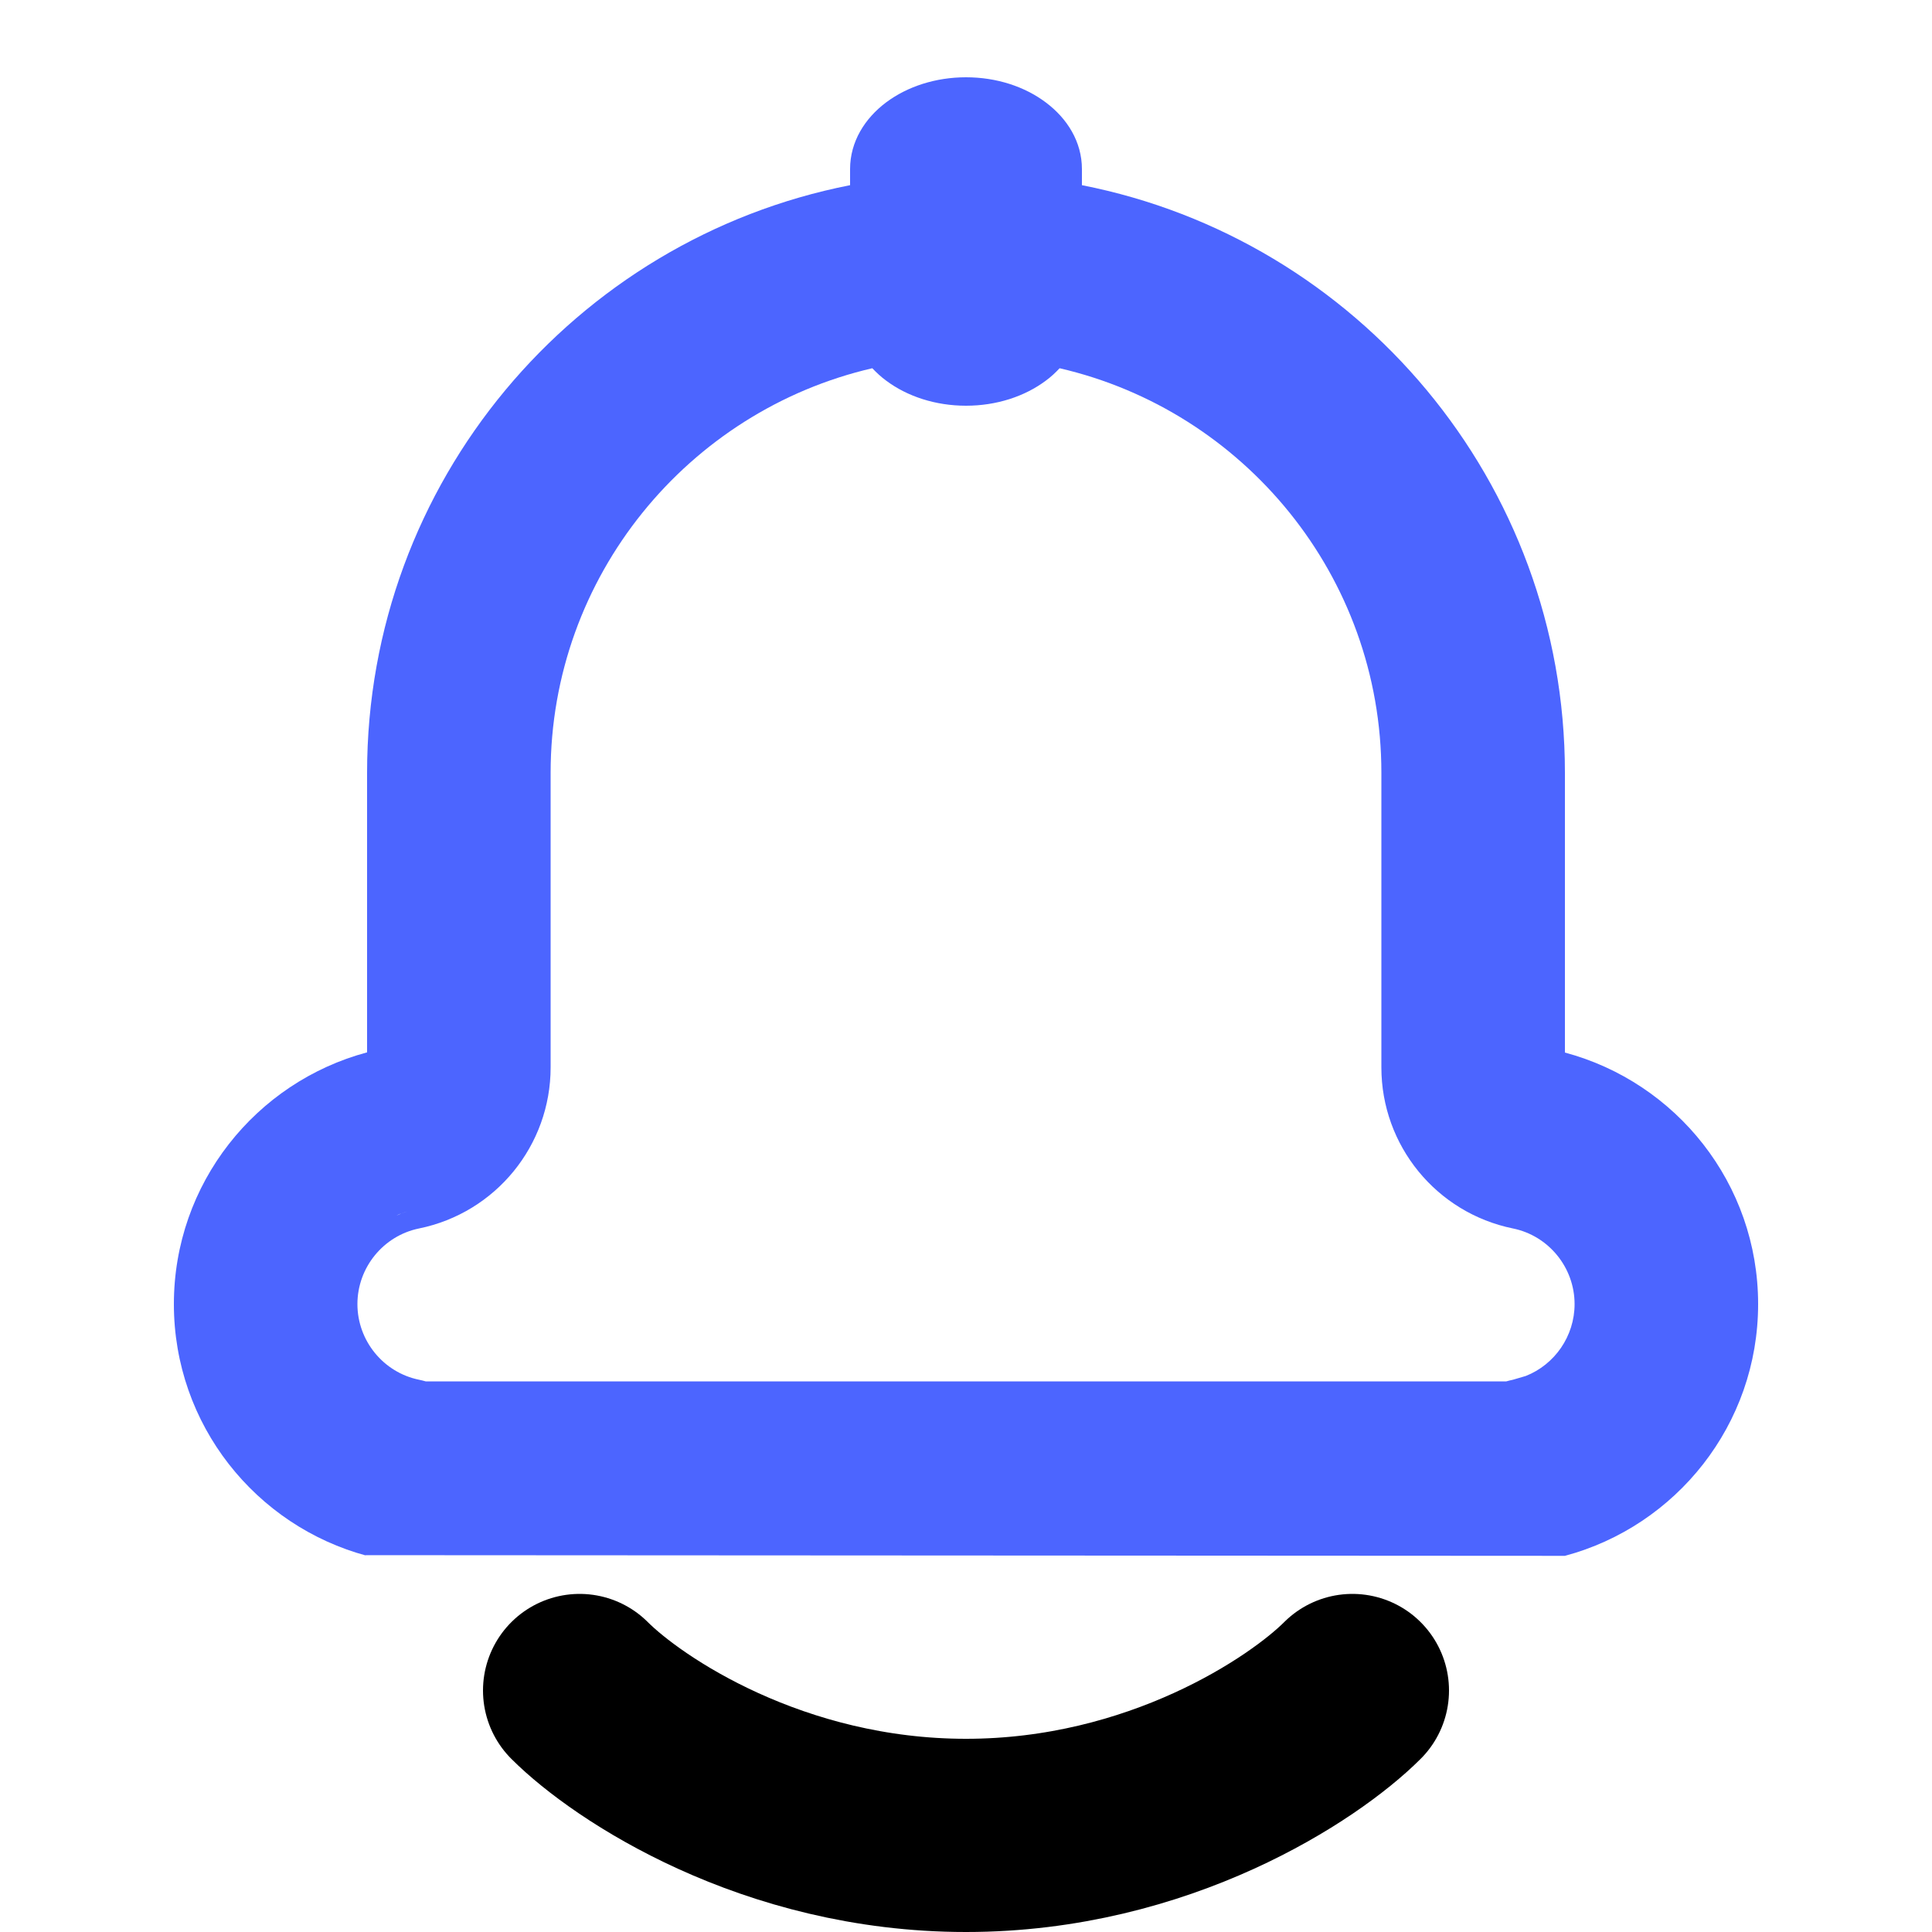
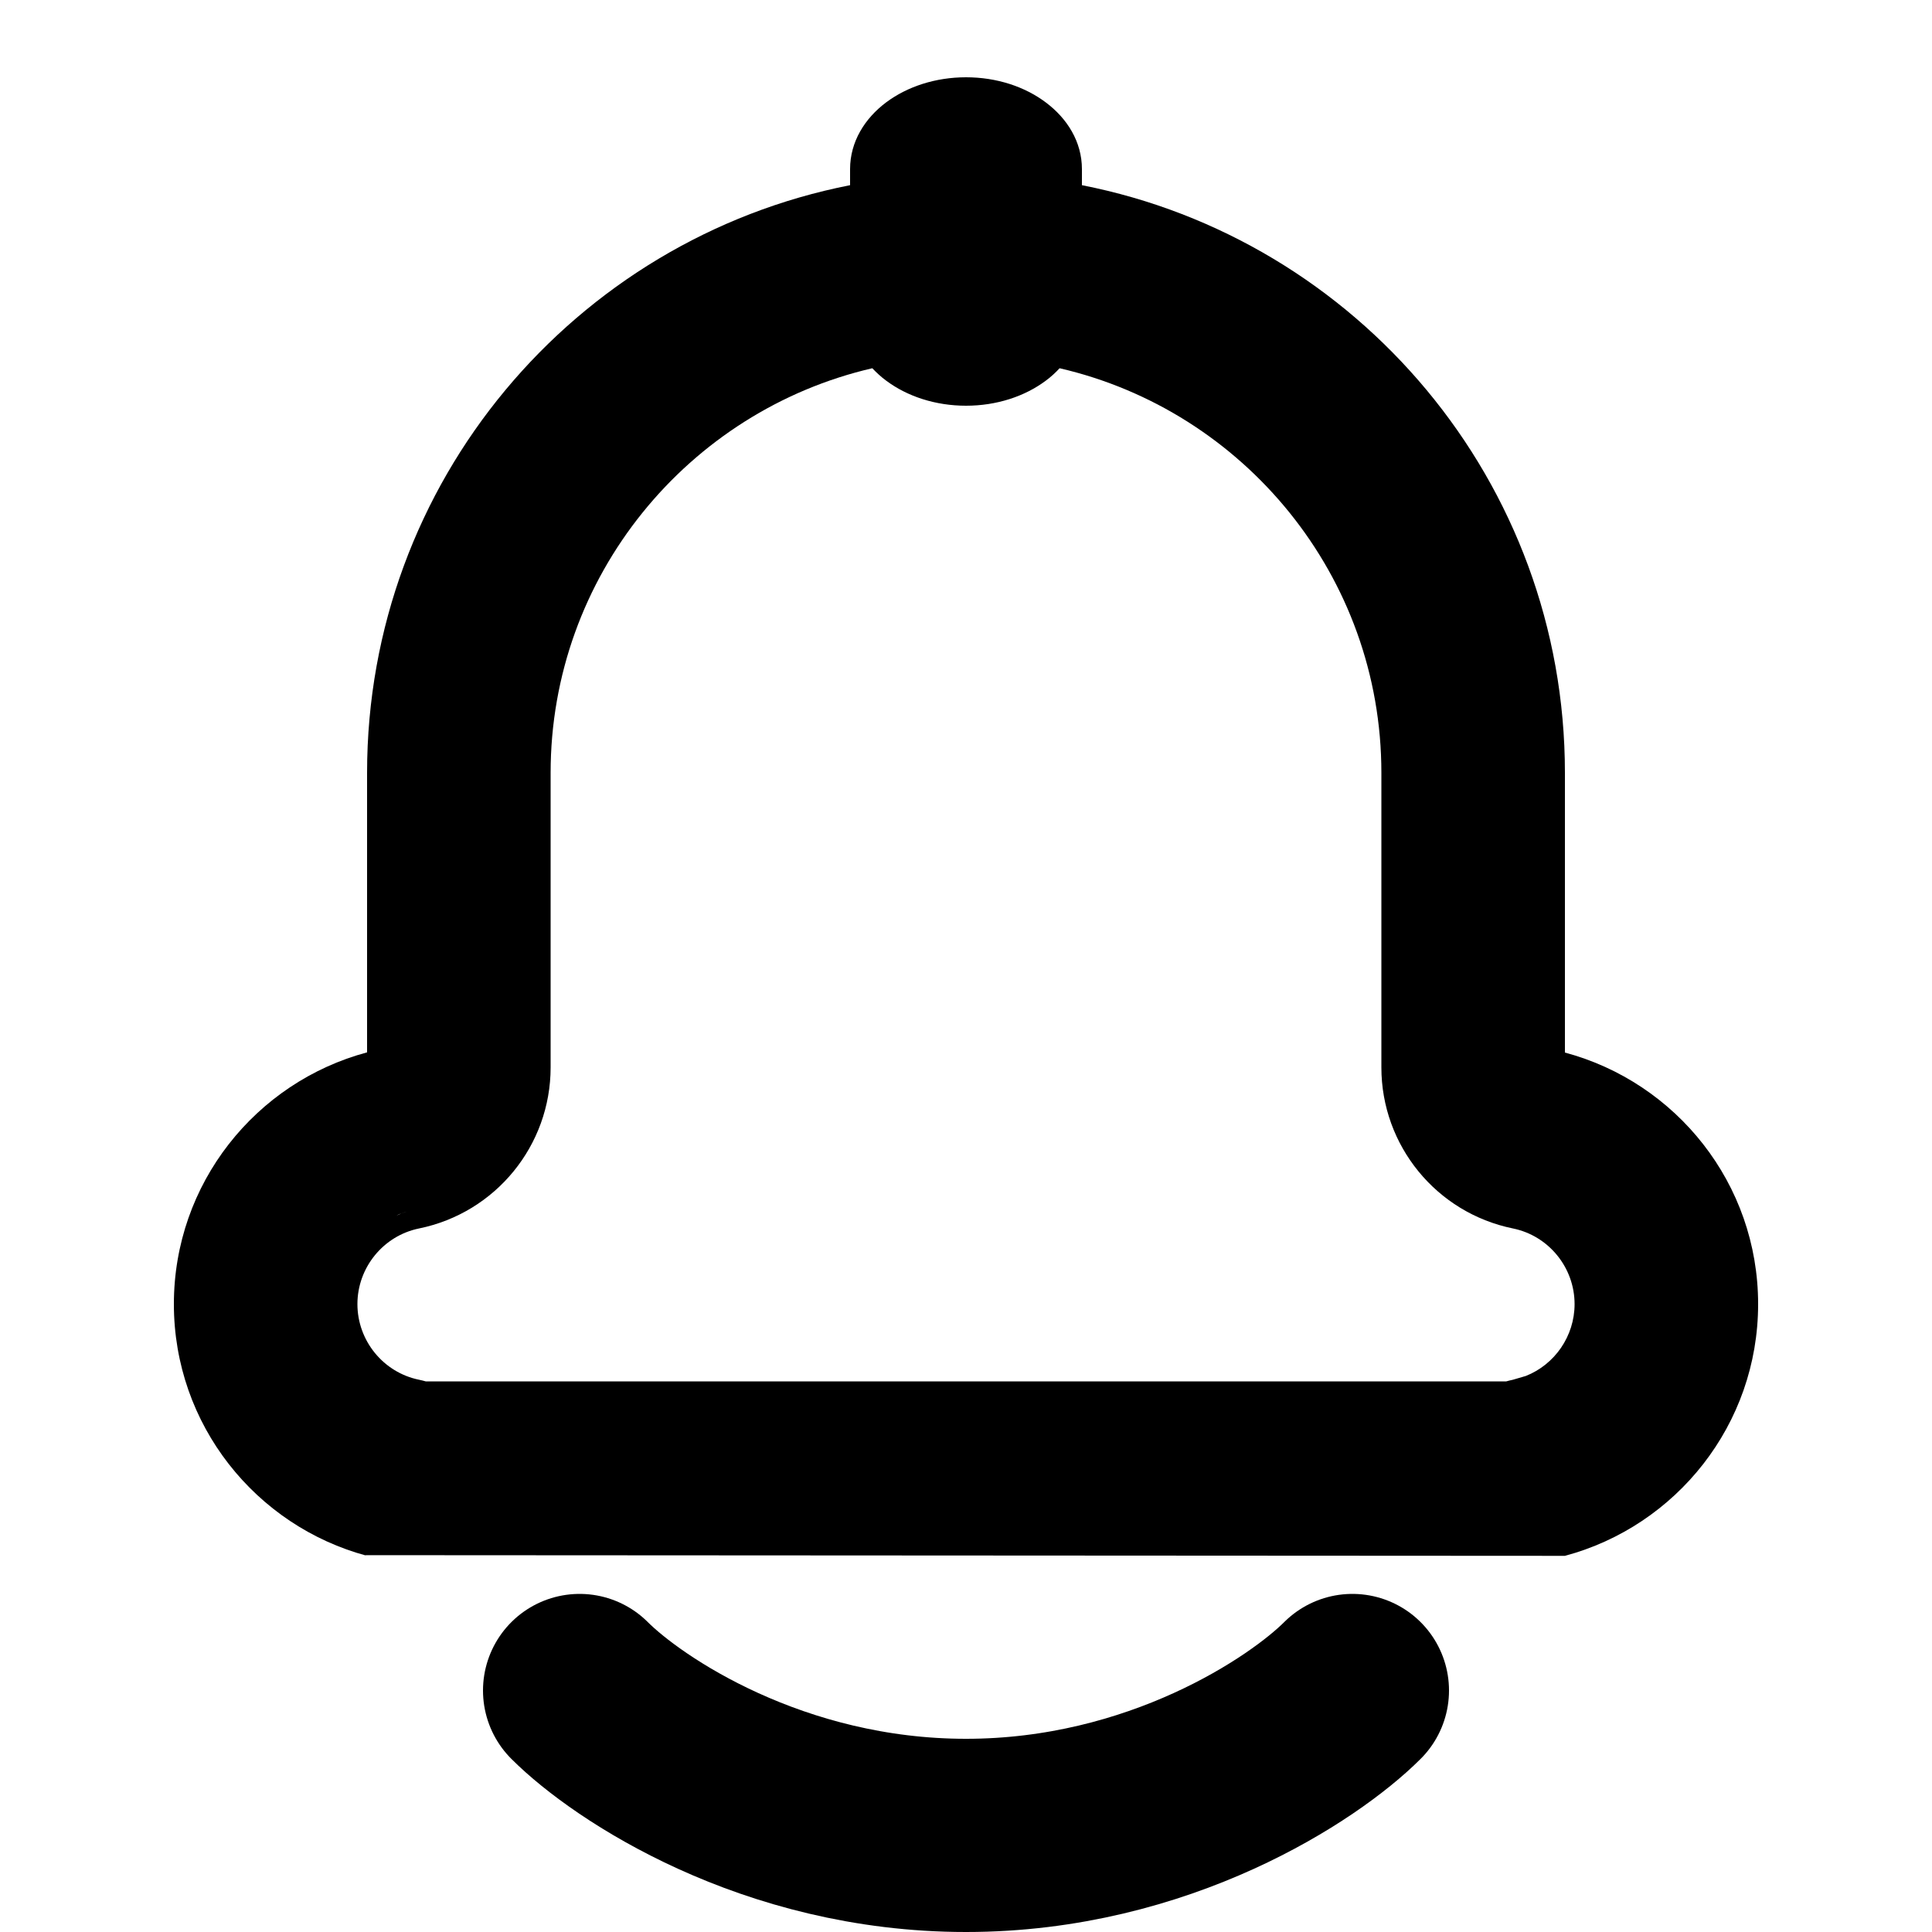
<svg xmlns="http://www.w3.org/2000/svg" viewBox="0 0 20 20" fill="none">
-   <path fill-rule="evenodd" clip-rule="evenodd" d="M10 0.8C10.316 0.8 10.608 0.896 10.827 1.061C11.046 1.225 11.2 1.466 11.2 1.75V1.917C14.05 2.476 16.2 4.987 16.2 8V10.896C17.351 11.204 18.2 12.251 18.2 13.5C18.2 14.749 17.351 15.798 16.2 16.106L3.773 16.099L3.8 16.106C2.649 15.798 1.8 14.749 1.8 13.5C1.8 12.251 2.649 11.202 3.8 10.894V8C3.8 4.987 5.951 2.476 8.8 1.917V1.75C8.8 1.466 8.954 1.224 9.173 1.06C9.392 0.896 9.685 0.8 10 0.8ZM10.969 3.812C10.926 3.858 10.879 3.902 10.827 3.94C10.608 4.104 10.316 4.2 10 4.2C9.685 4.2 9.392 4.104 9.173 3.94C9.121 3.902 9.074 3.858 9.03 3.812C7.125 4.253 5.7 5.964 5.7 8V11.05C5.7 11.858 5.131 12.555 4.338 12.717C3.969 12.792 3.7 13.121 3.7 13.5C3.7 13.879 3.969 14.208 4.338 14.283C4.363 14.288 4.385 14.294 4.407 14.3H15.593C15.614 14.294 15.638 14.288 15.662 14.283L15.795 14.244C16.094 14.126 16.3 13.832 16.3 13.5C16.3 13.121 16.031 12.792 15.662 12.717C14.869 12.555 14.3 11.858 14.3 11.05V8C14.3 5.962 12.875 4.252 10.969 3.812ZM4.131 12.57C4.119 12.575 4.109 12.581 4.098 12.586C4.135 12.569 4.173 12.554 4.213 12.542L4.131 12.57Z" fill="#4C65FF" />
+   <path fill-rule="evenodd" clip-rule="evenodd" d="M10 0.8C10.316 0.8 10.608 0.896 10.827 1.061C11.046 1.225 11.2 1.466 11.2 1.75V1.917C14.05 2.476 16.2 4.987 16.2 8V10.896C17.351 11.204 18.2 12.251 18.2 13.5C18.2 14.749 17.351 15.798 16.2 16.106L3.773 16.099L3.8 16.106C2.649 15.798 1.8 14.749 1.8 13.5C1.8 12.251 2.649 11.202 3.8 10.894V8C3.8 4.987 5.951 2.476 8.8 1.917V1.75C8.8 1.466 8.954 1.224 9.173 1.06C9.392 0.896 9.685 0.8 10 0.8ZM10.969 3.812C10.926 3.858 10.879 3.902 10.827 3.94C10.608 4.104 10.316 4.2 10 4.2C9.685 4.2 9.392 4.104 9.173 3.94C9.121 3.902 9.074 3.858 9.03 3.812C7.125 4.253 5.7 5.964 5.7 8V11.05C5.7 11.858 5.131 12.555 4.338 12.717C3.969 12.792 3.7 13.121 3.7 13.5C3.7 13.879 3.969 14.208 4.338 14.283C4.363 14.288 4.385 14.294 4.407 14.3H15.593C15.614 14.294 15.638 14.288 15.662 14.283L15.795 14.244C16.094 14.126 16.3 13.832 16.3 13.5C16.3 13.121 16.031 12.792 15.662 12.717C14.869 12.555 14.3 11.858 14.3 11.05V8C14.3 5.962 12.875 4.252 10.969 3.812ZM4.131 12.57C4.119 12.575 4.109 12.581 4.098 12.586C4.135 12.569 4.173 12.554 4.213 12.542L4.131 12.57Z" fill="currentColor" />
  <path d="M6 17.5C6.5 18 8 19 10 19C12 19 13.5 18 14 17.5" stroke="currentColor" stroke-width="2" stroke-linecap="round" />
</svg>
